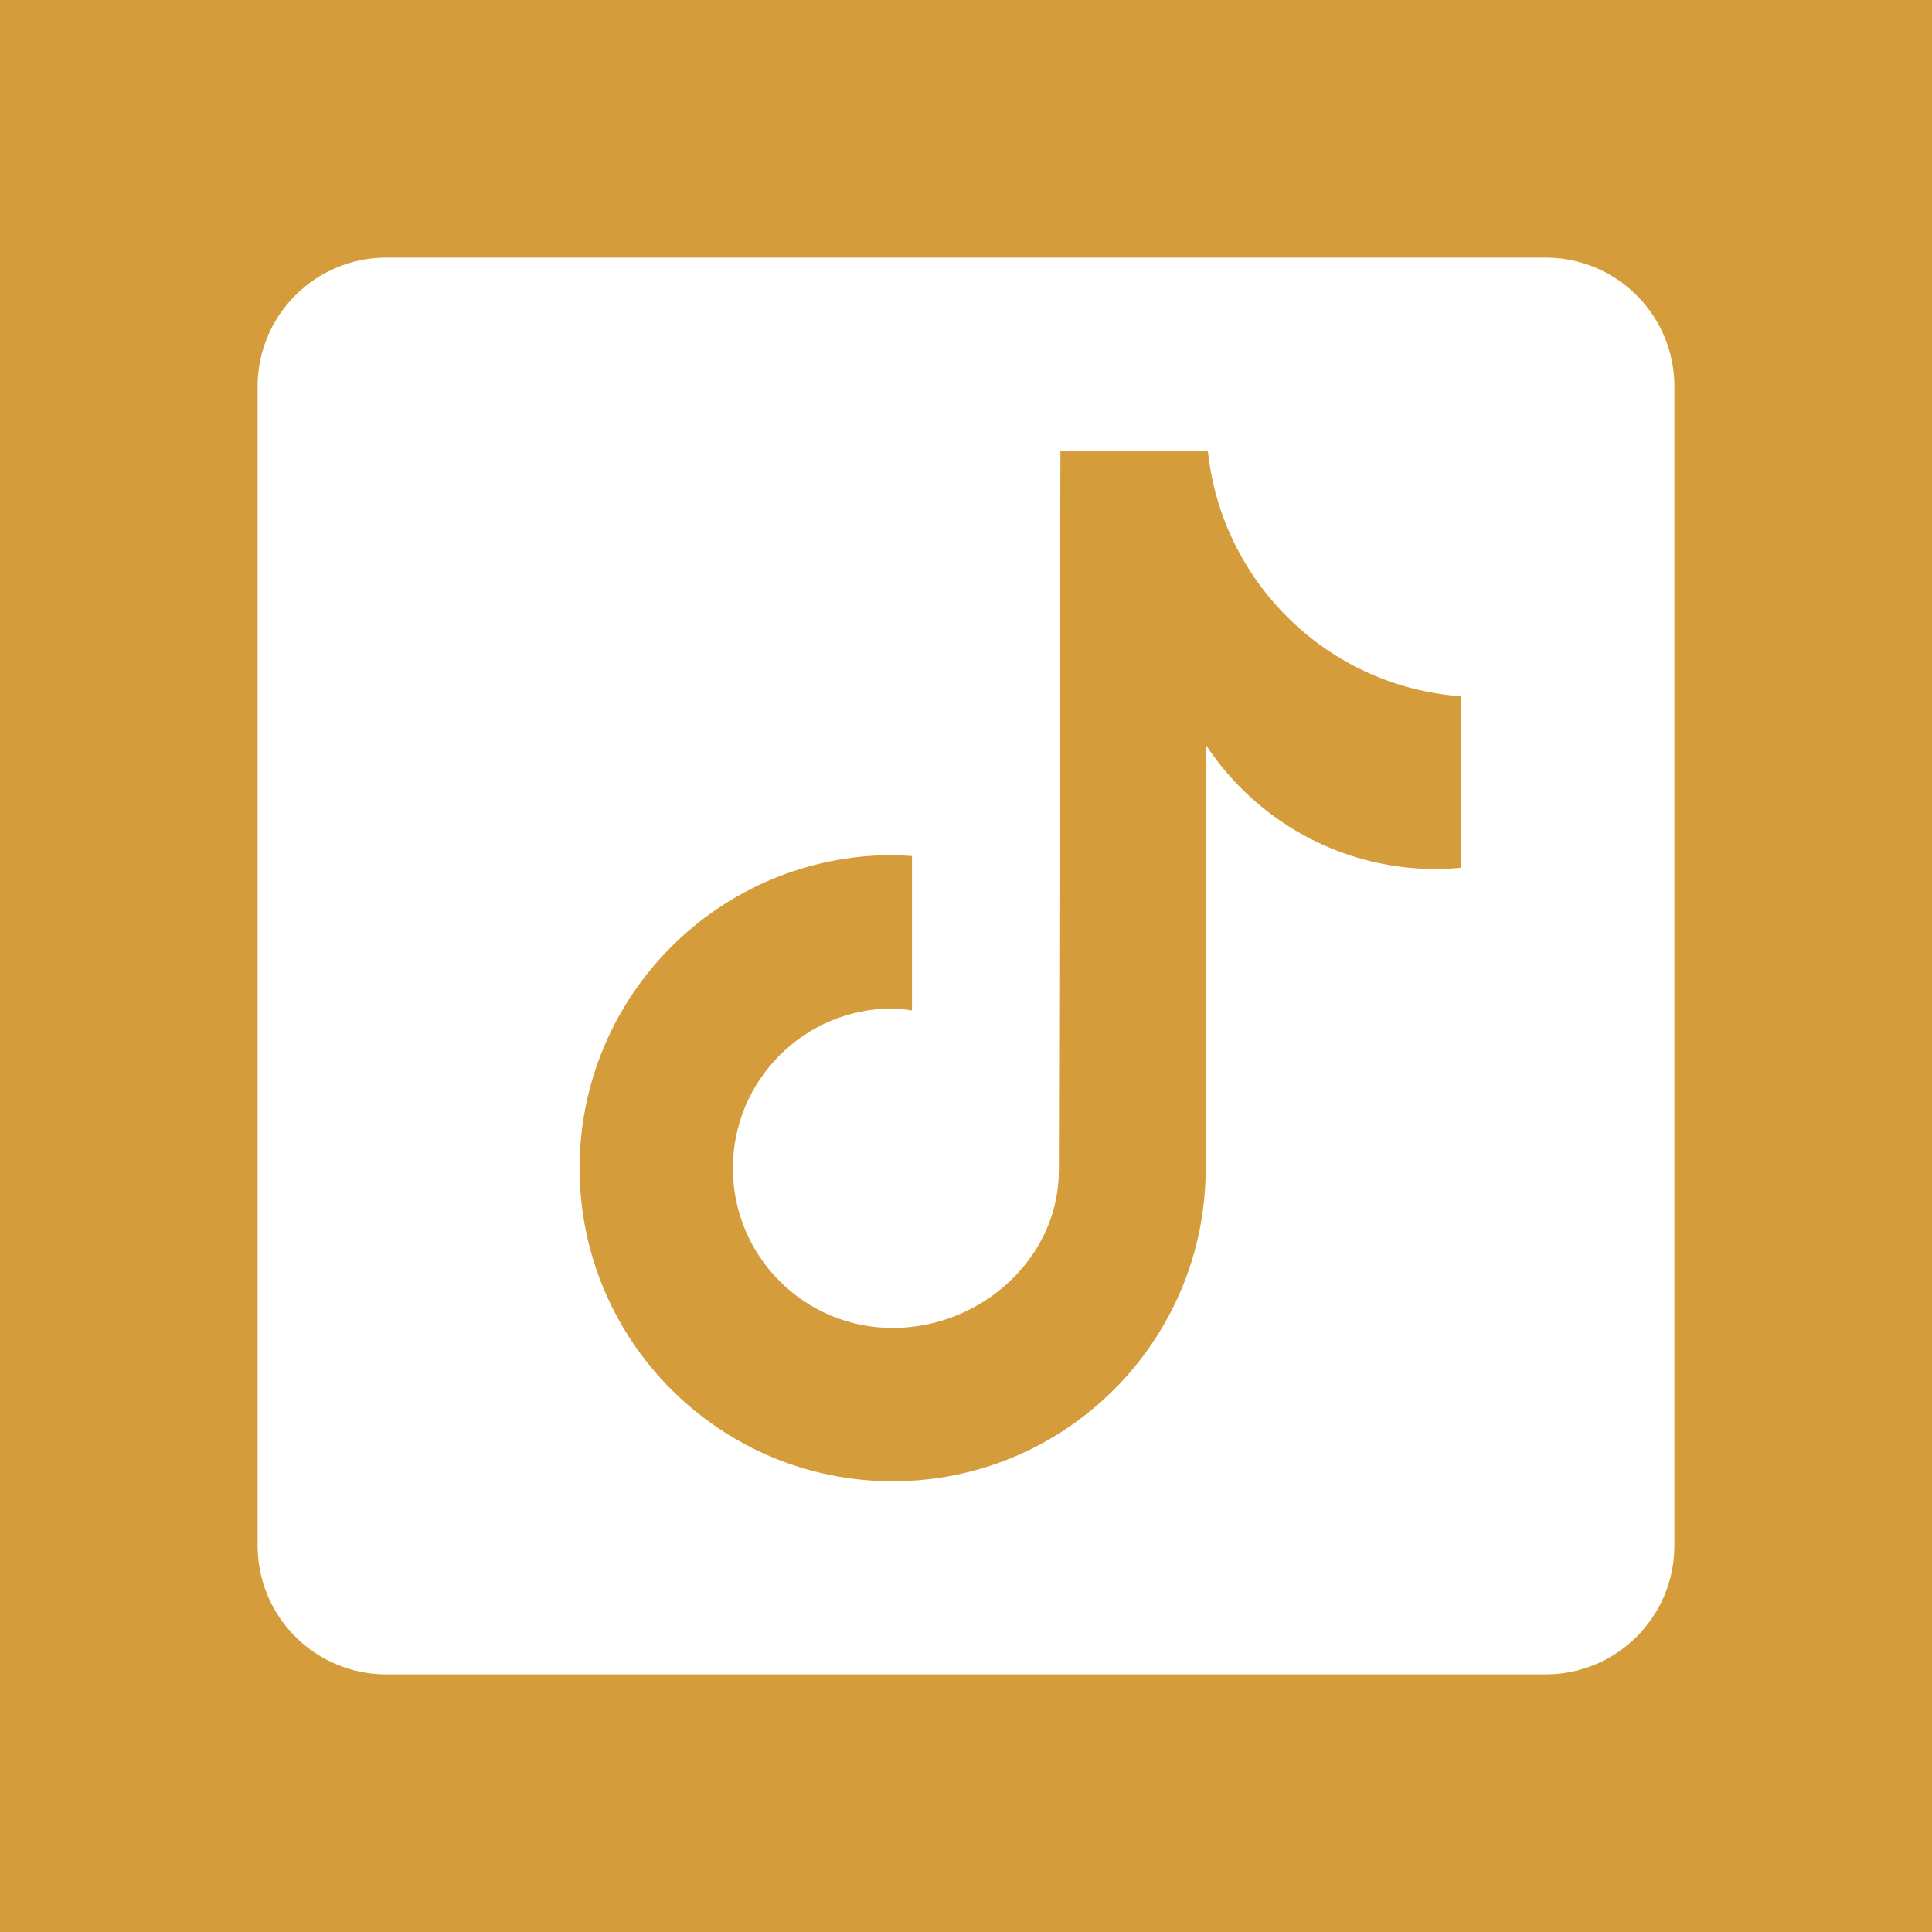
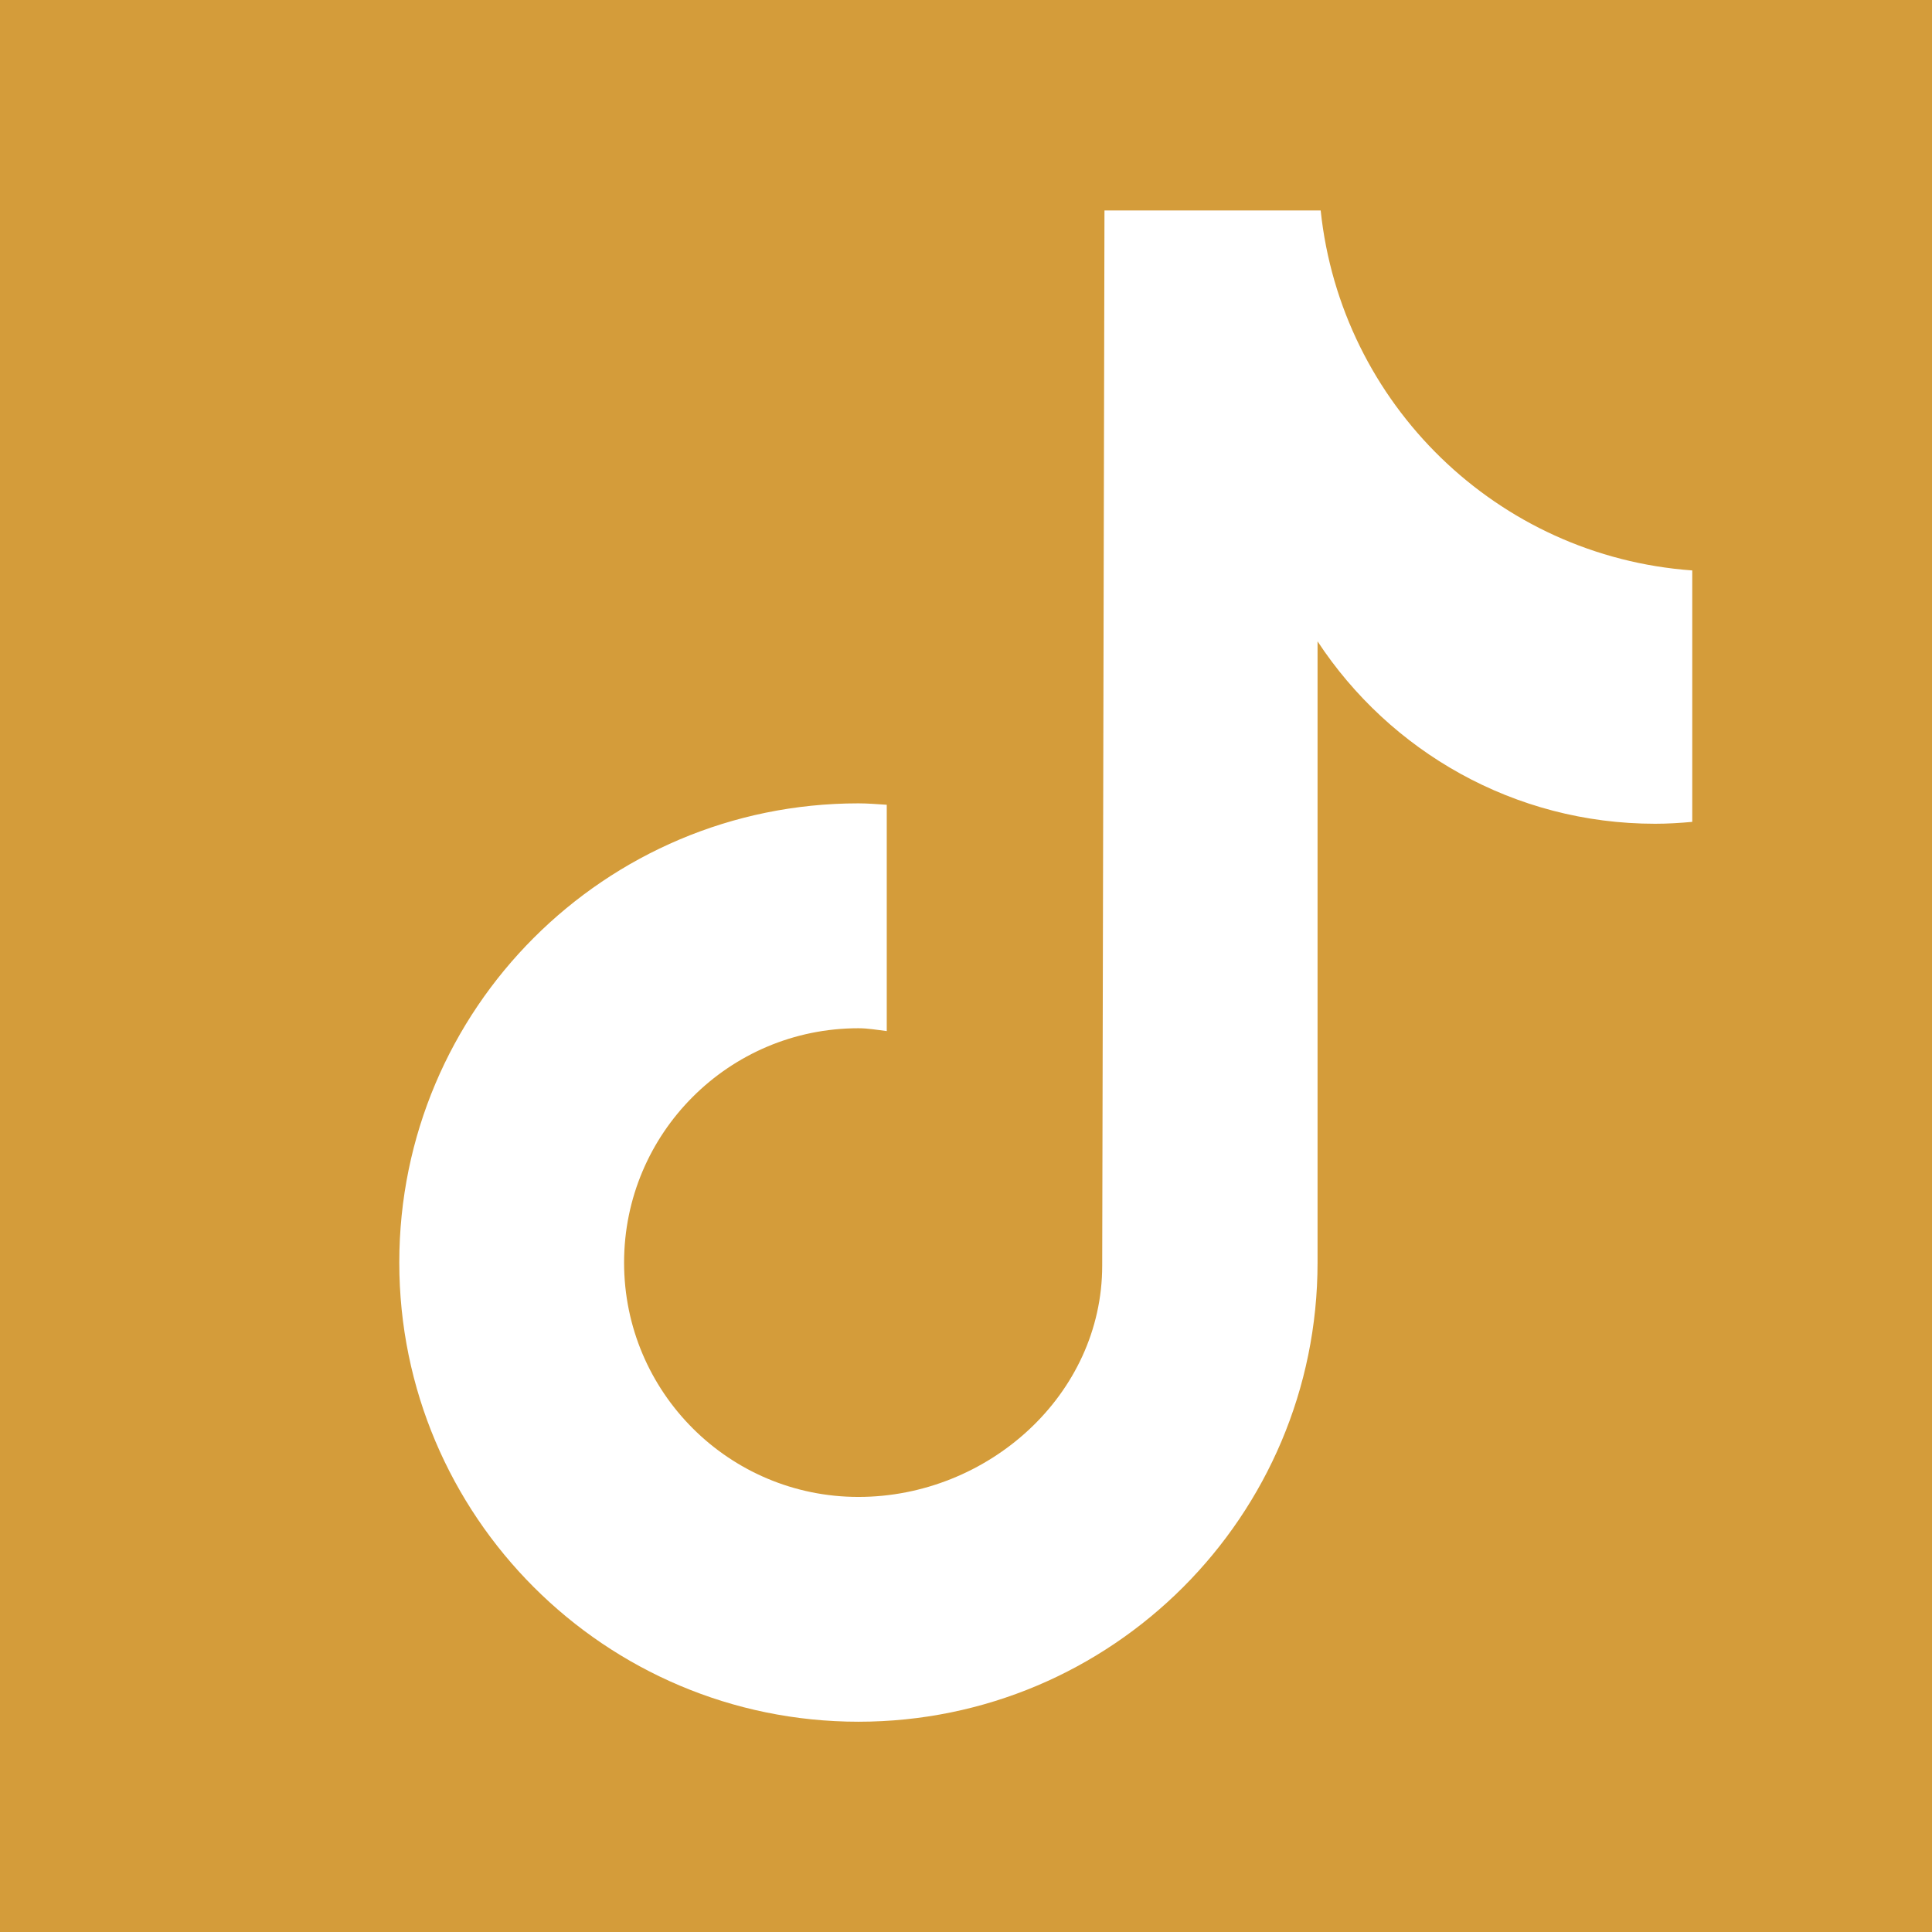
<svg xmlns="http://www.w3.org/2000/svg" viewBox="0,0,256,256" width="60px" height="60px" fill-rule="nonzero">
-   <g transform="">
+   <g transform="translate(-59.73333,-59.73333) scale(1.46667,1.46667)">
+     <g fill="#ffffff" fill-rule="nonzero" stroke="none" stroke-width="1" stroke-linecap="butt" stroke-linejoin="miter" stroke-miterlimit="10" stroke-dasharray="" stroke-dashoffset="0" font-family="none" font-weight="none" font-size="none" text-anchor="none" style="mix-blend-mode: normal">
+       <path d="M40.727,215.273v-174.545h174.545v174.545z" id="bgRectangle" />
+     </g>
    <g fill="#d49c3a" fill-rule="nonzero" stroke="none" stroke-width="1" stroke-linecap="butt" stroke-linejoin="miter" stroke-miterlimit="10" stroke-dasharray="" stroke-dashoffset="0" font-family="none" font-weight="none" font-size="none" text-anchor="none" style="mix-blend-mode: normal">
-       <path d="M0,256v-256h256v256z" id="bgRectangle" />
-     </g>
-     <g fill="#ffffff" fill-rule="nonzero" stroke="none" stroke-width="1" stroke-linecap="butt" stroke-linejoin="miter" stroke-miterlimit="10" stroke-dasharray="" stroke-dashoffset="0" font-family="none" font-weight="none" font-size="none" text-anchor="none" style="mix-blend-mode: normal">
      <g transform="scale(8.53333,8.53333)">
        <path d="M24,4h-18c-1.105,0 -2,0.895 -2,2v18c0,1.105 0.895,2 2,2h18c1.105,0 2,-0.895 2,-2v-18c0,-1.105 -0.896,-2 -2,-2zM22.689,13.474c-0.13,0.012 -0.261,0.02 -0.393,0.02c-1.495,0 -2.809,-0.768 -3.574,-1.931c0,3.049 0,6.519 0,6.577c0,2.685 -2.177,4.861 -4.861,4.861c-2.684,-0.001 -4.861,-2.178 -4.861,-4.862c0,-2.685 2.177,-4.861 4.861,-4.861c0.102,0 0.201,0.009 0.3,0.015v2.396c-0.1,-0.012 -0.197,-0.03 -0.3,-0.03c-1.37,0 -2.481,1.111 -2.481,2.481c0,1.37 1.11,2.481 2.481,2.481c1.371,0 2.581,-1.08 2.581,-2.45c0,-0.055 0.024,-11.17 0.024,-11.17h2.289c0.215,2.047 1.868,3.663 3.934,3.811z" />
      </g>
    </g>
  </g>
</svg>
